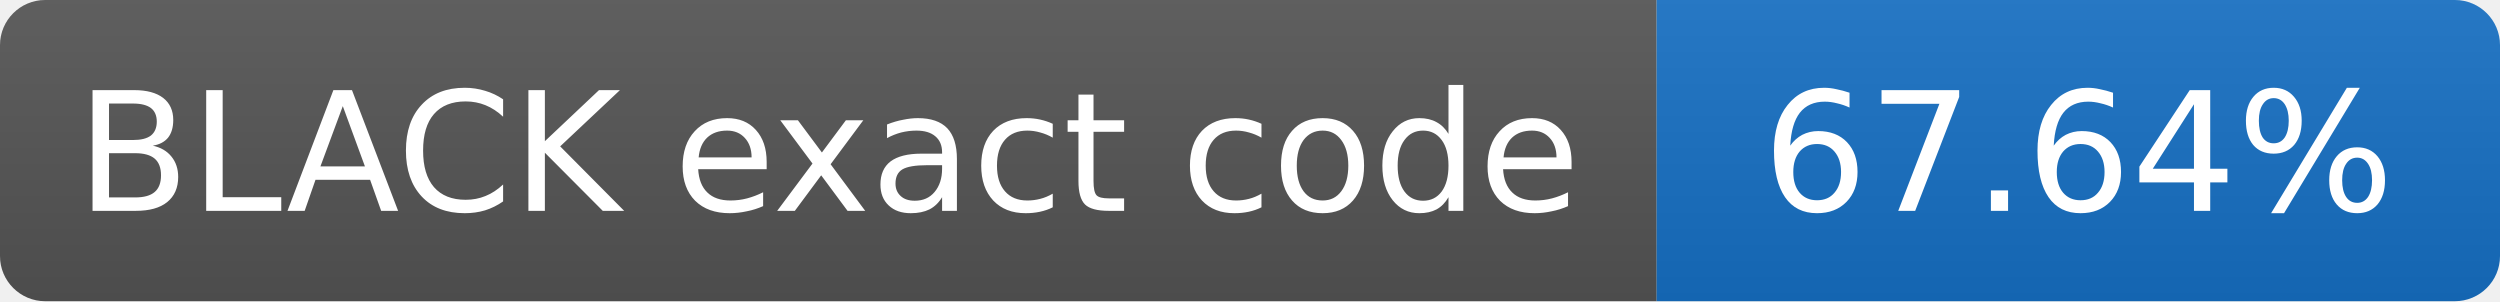
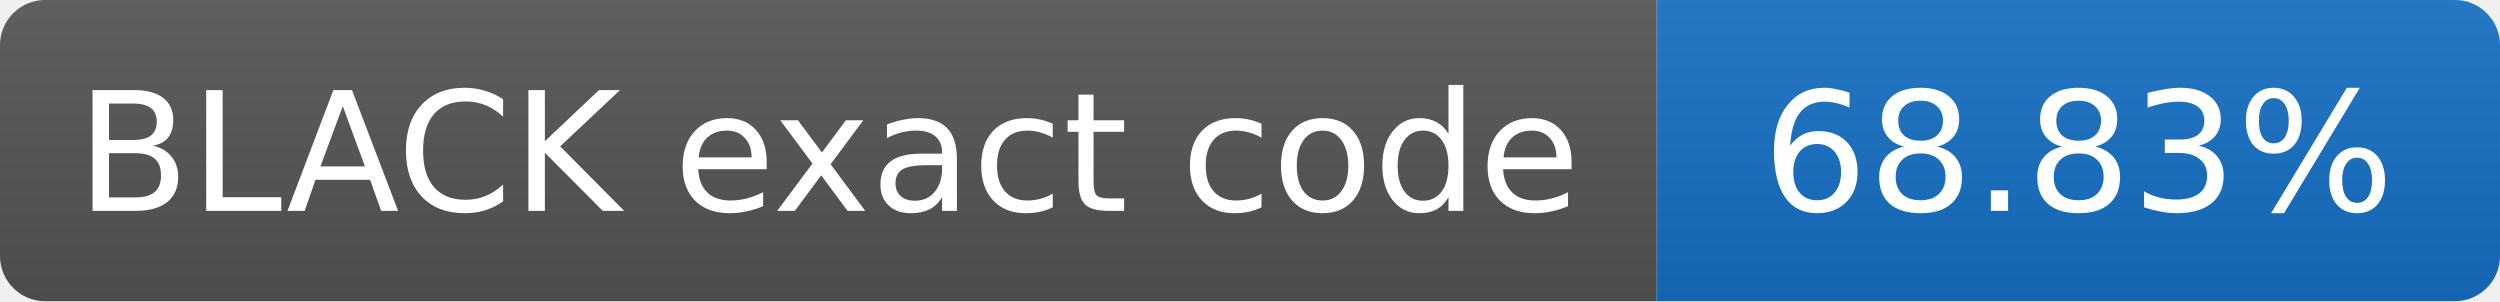
- <svg xmlns="http://www.w3.org/2000/svg" width="166" height="20" role="img" aria-label="BLACK exact code: 67.64%">
+ <svg xmlns="http://www.w3.org/2000/svg" width="166" height="20" role="img" aria-label="BLACK exact code: 68.83%">
  <linearGradient id="g" x2="0" y2="100%">
    <stop offset="0" stop-color="#bbb" stop-opacity=".1" />
    <stop offset="1" stop-opacity=".1" />
  </linearGradient>
  <clipPath id="r">
    <rect width="100%" height="20" rx="3" />
  </clipPath>
  <g clip-path="url(#r)">
    <path fill="#555" d="M0 0h110v20H0z" />
    <path fill="#1671c5" d="M110 0h56v20H110z" />
    <rect width="100%" height="20" fill="url(#g)" />
  </g>
  <g fill="#fff" text-anchor="middle" font-family="Verdana,DejaVu Sans,sans-serif" font-size="11">
    <text x="55" y="14">BLACK exact code</text>
-     <text x="138.0" y="14">67.64%</text>
+     <text x="138.0" y="14">68.83%</text>
  </g>
</svg>
